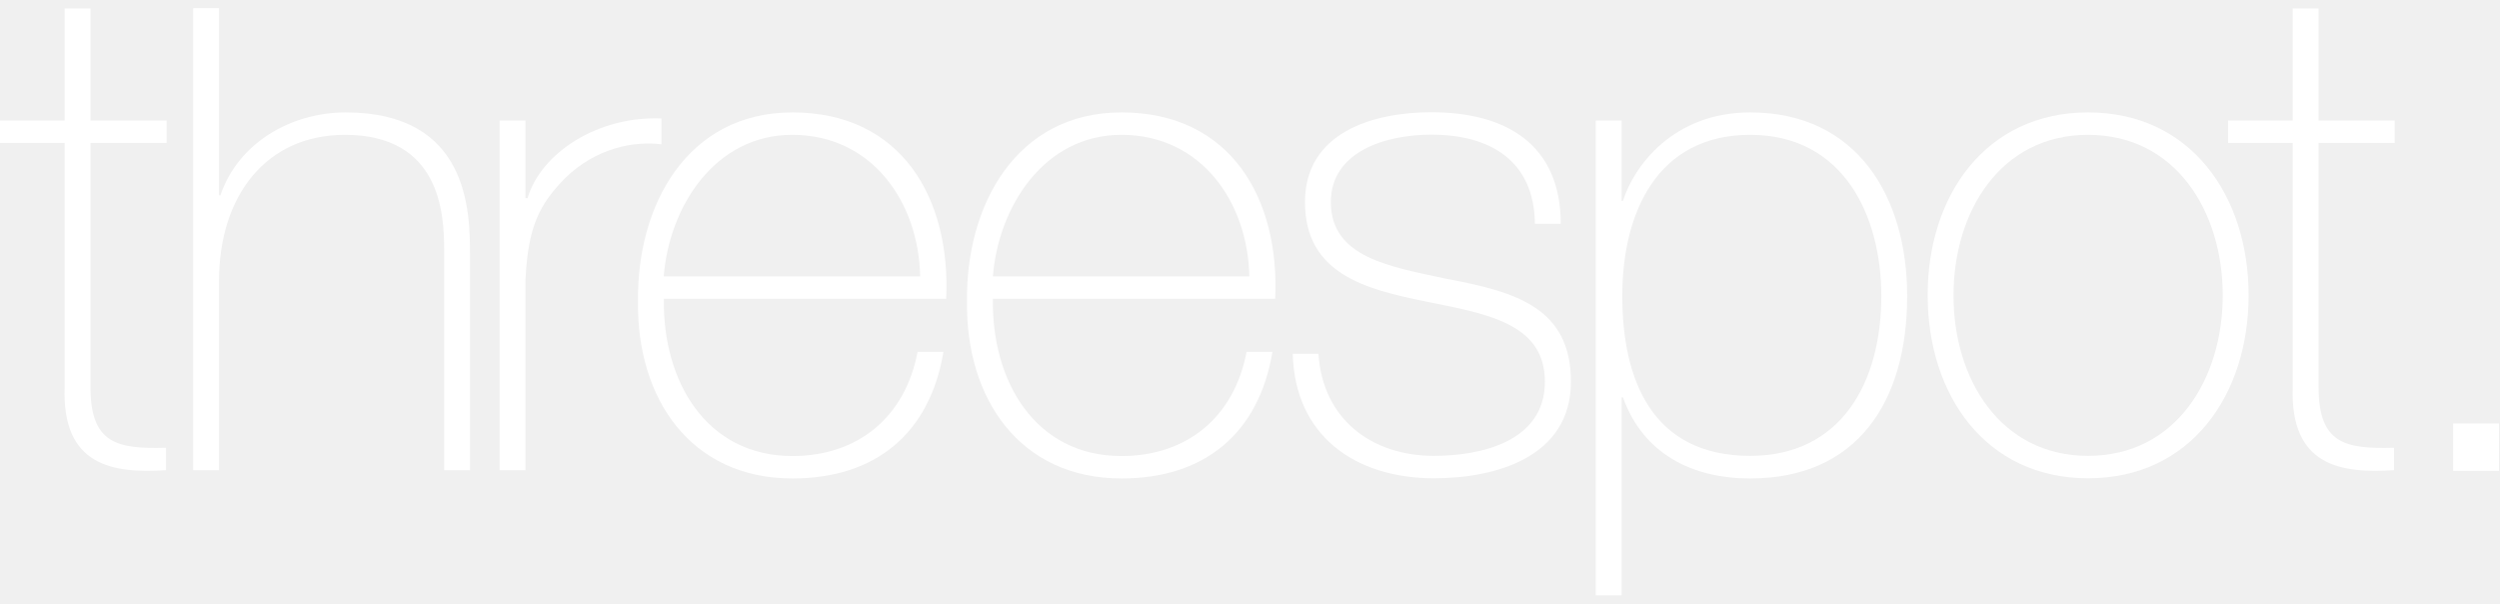
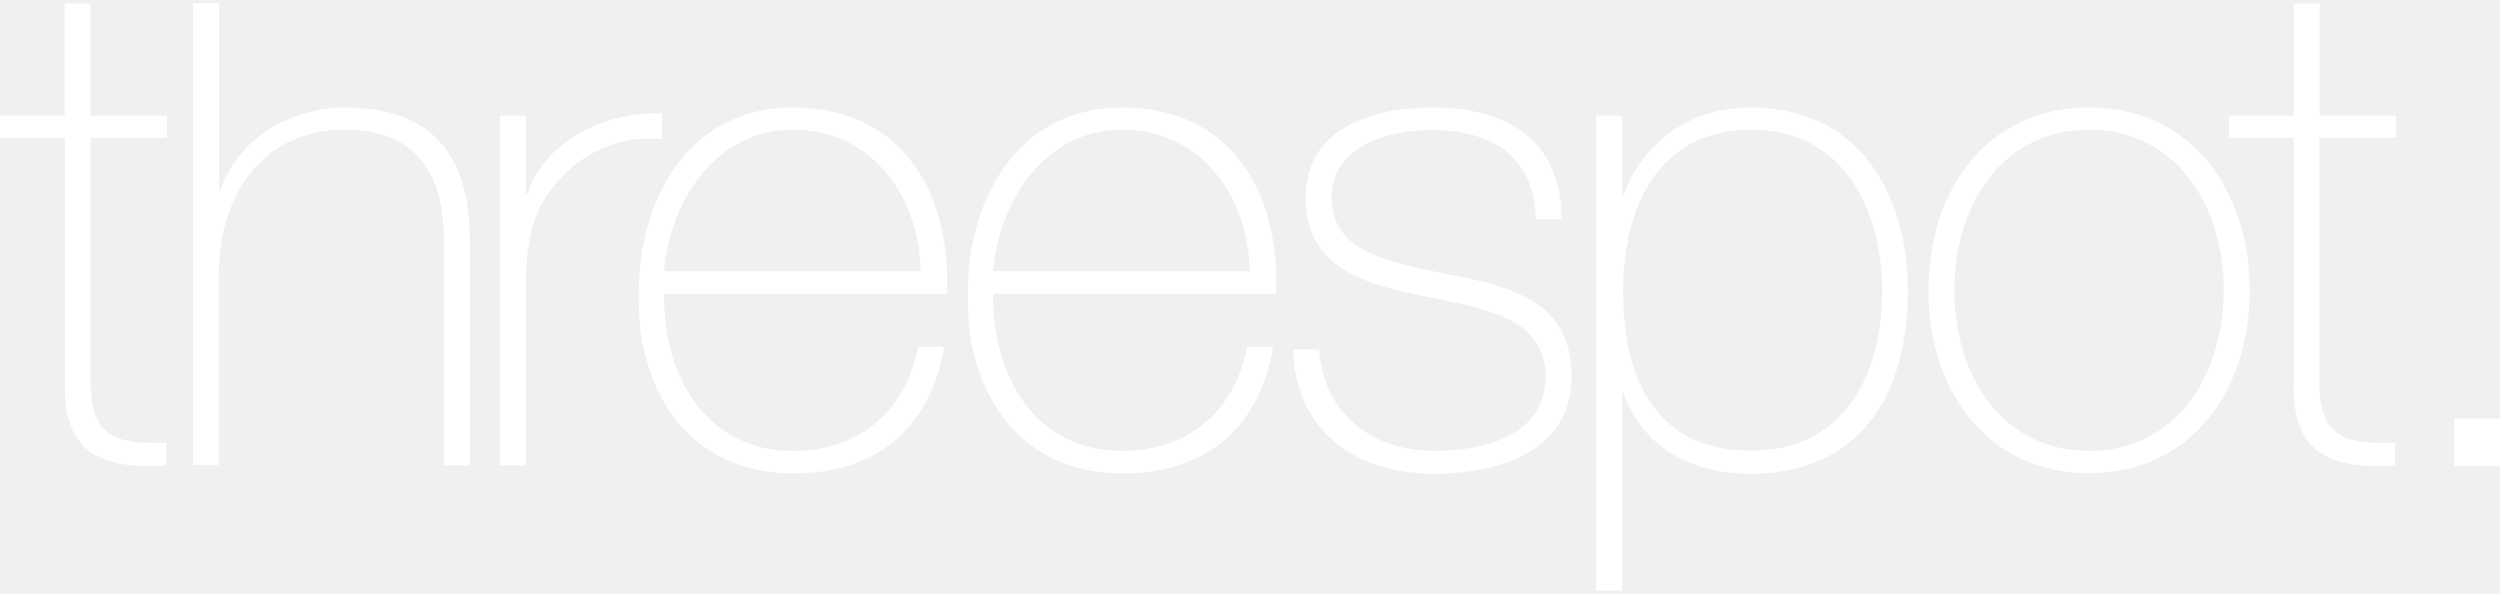
- <svg xmlns="http://www.w3.org/2000/svg" version="1.1" x="0px" y="0px" width="145px" height="35px" viewBox="0 -0.47 145 35" overflow="visible" enable-background="new 0 -0.47 145 35" xml:space="preserve">
+ <svg xmlns="http://www.w3.org/2000/svg" version="1.1" x="0px" y="0px" width="80px" height="19px" viewBox="0 -0.1 80 19" overflow="visible" enable-background="new 0 -0.1 80 19" xml:space="preserve">
  <defs>
</defs>
-   <path fill="#FFFFFF" d="M9.67,7.82H5.25v14.17c0,3.27,1.54,3.59,4.38,3.51v1.3c-3.08,0.2-6.04-0.24-5.88-4.81V7.82H0v-1.3h3.75v-6.5  h1.5v6.5h4.42V7.82z" />
-   <path fill="#FFFFFF" d="M12.71,0v10.86h0.08c1.03-3.04,4.1-4.81,7.26-4.81c7.14,0,7.22,5.72,7.22,8.21V26.8h-1.5V13.98  c0-2.09-0.24-6.63-5.76-6.63c-4.54,0-7.3,3.51-7.3,8.48V26.8h-1.5V0H12.71z" />
-   <path fill="#FFFFFF" d="M30.49,11.02h0.12c0.79-2.64,4.1-4.77,7.77-4.62v1.5c-1.58-0.2-3.79,0.2-5.6,1.97  c-1.5,1.54-2.13,2.8-2.29,5.84V26.8h-1.5V6.52h1.5V11.02z" />
-   <path fill="#FFFFFF" d="M38.52,16.86c-0.08,4.77,2.45,9.12,7.46,9.12c3.83,0,6.55-2.29,7.26-6.04h1.5  c-0.79,4.74-3.95,7.34-8.76,7.34c-5.92,0-9.04-4.66-8.96-10.26c-0.08-5.56,2.84-10.97,8.96-10.97c6.35,0,9.19,5.01,8.92,10.81H38.52  z M53.39,15.56c-0.08-4.26-2.76-8.21-7.42-8.21c-4.5,0-7.14,4.18-7.46,8.21H53.39z" />
-   <path fill="#FFFFFF" d="M57.61,16.86c-0.08,4.77,2.45,9.12,7.46,9.12c3.83,0,6.55-2.29,7.26-6.04h1.5  c-0.79,4.74-3.95,7.34-8.76,7.34c-5.92,0-9.04-4.66-8.96-10.26c-0.08-5.56,2.84-10.97,8.96-10.97c6.35,0,9.19,5.01,8.92,10.81H57.61  z M72.49,15.56c-0.08-4.26-2.76-8.21-7.42-8.21c-4.5,0-7.14,4.18-7.46,8.21H72.49z" />
-   <path fill="#FFFFFF" d="M76.5,20.05c0.24,3.75,3.04,5.92,6.71,5.92c2.64,0,6.43-0.79,6.43-4.3c0-3.43-3.47-3.95-6.94-4.66  c-3.51-0.71-6.98-1.62-6.98-5.76c0-4.02,3.91-5.21,7.34-5.21c4.3,0,7.5,1.85,7.5,6.47h-1.5c-0.04-3.67-2.61-5.17-6-5.17  c-2.76,0-5.84,1.03-5.84,3.91c0,3.24,3.47,3.75,6.75,4.46c4.03,0.75,7.18,1.7,7.18,5.96c0,4.38-4.38,5.6-7.93,5.6  c-4.62,0-8.09-2.49-8.21-7.22H76.5z" />
-   <path fill="#FFFFFF" d="M94.09,11.18h0.08c0.63-2.01,2.92-5.13,7.38-5.13c6.23,0,9.11,4.93,9.11,10.65c0,6.16-2.92,10.58-9.11,10.58  c-3.36,0-6.2-1.42-7.38-4.7h-0.08v11.48h-1.5V6.52h1.5V11.18z M109.16,16.7c0-4.62-2.17-9.35-7.61-9.35c-5.41,0-7.42,4.54-7.42,9.35  c0,4.81,1.7,9.27,7.42,9.27C106.83,25.97,109.16,21.71,109.16,16.7z" />
-   <path fill="#FFFFFF" d="M121.16,6.05c5.96,0,9.31,4.85,9.31,10.61c0,5.76-3.35,10.61-9.31,10.61c-5.96,0-9.31-4.85-9.31-10.61  C111.84,10.9,115.2,6.05,121.16,6.05z M121.16,25.97c5.09,0,7.81-4.46,7.81-9.31c0-4.85-2.72-9.31-7.81-9.31  c-5.09,0-7.81,4.46-7.81,9.31C113.34,21.51,116.07,25.97,121.16,25.97z" />
-   <path fill="#FFFFFF" d="M138.95,7.82h-4.42v14.17c0,3.27,1.54,3.59,4.38,3.51v1.3c-3.08,0.2-6.04-0.24-5.88-4.81V7.82h-3.75v-1.3  h3.75v-6.5h1.5v6.5h4.42V7.82z" />
-   <path fill="#FFFFFF" d="M142.34,26.84v-2.75H145v2.75H142.34z" />
+   <path fill="#FFFFFF" d="M5.33,4.31H2.9v7.82c0,1.8,0.85,1.98,2.42,1.94v0.72c-1.7,0.11-3.33-0.13-3.24-2.65V4.31H0V3.6h2.07V0.01  H2.9V3.6h2.44V4.31z" />
+   <path fill="#FFFFFF" d="M7.01,0v5.99h0.04c0.57-1.68,2.26-2.65,4.01-2.65c3.94,0,3.98,3.16,3.98,4.53v6.92h-0.83V7.71  c0-1.15-0.13-3.66-3.18-3.66c-2.5,0-4.03,1.94-4.03,4.68v6.05H6.18V0H7.01z" />
+   <path fill="#FFFFFF" d="M16.82,6.08h0.07c0.44-1.46,2.26-2.63,4.29-2.55v0.83c-0.87-0.11-2.09,0.11-3.09,1.09  c-0.83,0.85-1.18,1.54-1.26,3.22v6.12h-0.83V3.6h0.83V6.08z" />
+   <path fill="#FFFFFF" d="M21.25,9.3c-0.04,2.63,1.35,5.03,4.12,5.03c2.11,0,3.61-1.26,4.01-3.33h0.83c-0.44,2.62-2.18,4.05-4.83,4.05  c-3.27,0-4.99-2.57-4.94-5.66c-0.04-3.07,1.57-6.05,4.94-6.05c3.5,0,5.07,2.76,4.92,5.96H21.25z M29.46,8.58  c-0.04-2.35-1.52-4.53-4.09-4.53c-2.48,0-3.94,2.31-4.12,4.53H29.46z" />
+   <path fill="#FFFFFF" d="M31.78,9.3c-0.04,2.63,1.35,5.03,4.12,5.03c2.11,0,3.61-1.26,4.01-3.33h0.83c-0.44,2.62-2.18,4.05-4.83,4.05  c-3.27,0-4.99-2.57-4.94-5.66c-0.04-3.07,1.57-6.05,4.94-6.05c3.5,0,5.07,2.76,4.92,5.96H31.78z M39.99,8.58  c-0.04-2.35-1.52-4.53-4.09-4.53c-2.48,0-3.94,2.31-4.12,4.53H39.99z" />
+   <path fill="#FFFFFF" d="M42.21,11.06c0.13,2.07,1.68,3.27,3.7,3.27c1.46,0,3.55-0.44,3.55-2.37c0-1.89-1.92-2.18-3.83-2.57  c-1.94-0.39-3.85-0.89-3.85-3.18c0-2.22,2.16-2.87,4.05-2.87c2.37,0,4.14,1.02,4.14,3.57h-0.83c-0.02-2.02-1.44-2.85-3.31-2.85  c-1.52,0-3.22,0.57-3.22,2.16c0,1.79,1.91,2.07,3.72,2.46c2.22,0.41,3.96,0.94,3.96,3.29c0,2.42-2.42,3.09-4.38,3.09  c-2.55,0-4.46-1.37-4.53-3.98H42.21z" />
+   <path fill="#FFFFFF" d="M51.91,6.17h0.04c0.35-1.11,1.61-2.83,4.07-2.83c3.44,0,5.03,2.72,5.03,5.88c0,3.4-1.61,5.84-5.03,5.84  c-1.85,0-3.42-0.78-4.07-2.59h-0.04v6.33h-0.83V3.6h0.83V6.17z M60.23,9.21c0-2.55-1.2-5.16-4.2-5.16c-2.98,0-4.09,2.5-4.09,5.16  s0.94,5.11,4.09,5.11C58.94,14.33,60.23,11.98,60.23,9.21z" />
+   <path fill="#FFFFFF" d="M66.85,3.34c3.29,0,5.14,2.68,5.14,5.85c0,3.18-1.85,5.85-5.14,5.85s-5.14-2.68-5.14-5.85  C61.71,6.01,63.56,3.34,66.85,3.34z M66.85,14.33c2.81,0,4.31-2.46,4.31-5.14s-1.5-5.14-4.31-5.14c-2.81,0-4.31,2.46-4.31,5.14  C62.53,11.87,64.04,14.33,66.85,14.33z" />
+   <path fill="#FFFFFF" d="M76.66,4.31h-2.44v7.82c0,1.8,0.85,1.98,2.42,1.94v0.72c-1.7,0.11-3.33-0.13-3.24-2.65V4.31h-2.07V3.6h2.07  V0.01h0.83V3.6h2.44V4.31z" />
+   <path fill="#FFFFFF" d="M78.53,14.81v-1.52H80v1.52H78.53z" />
</svg>
